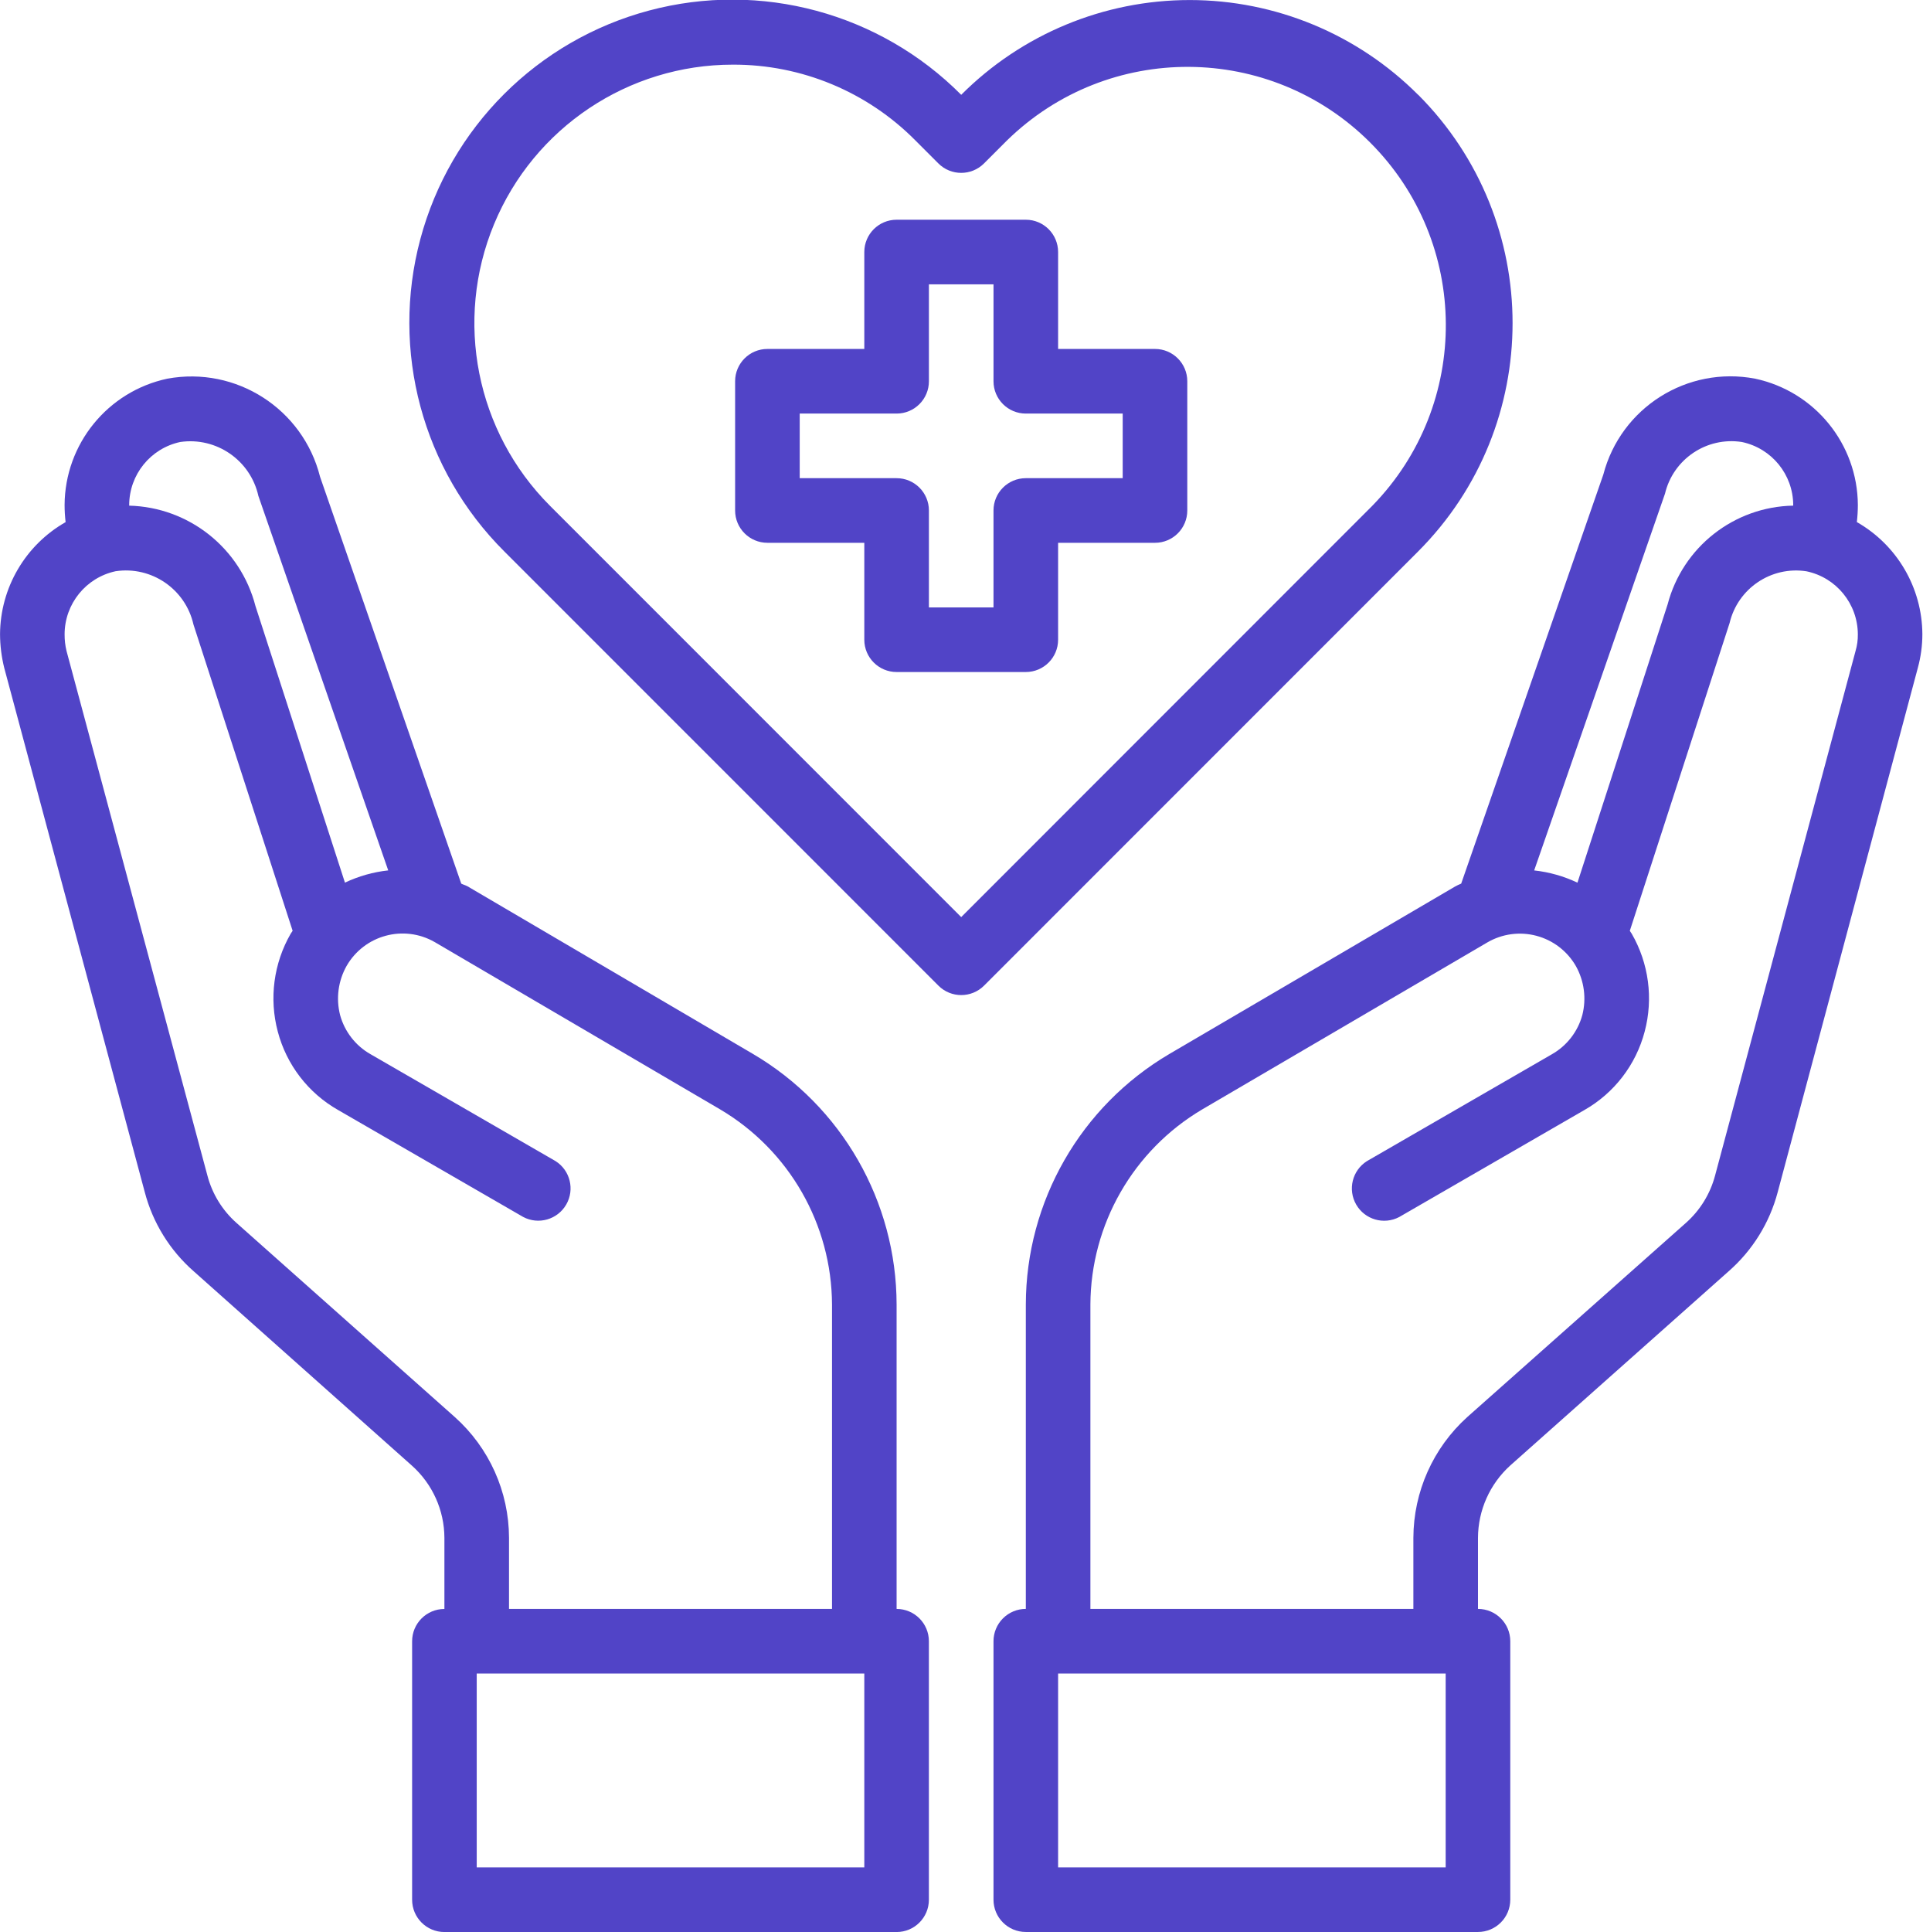
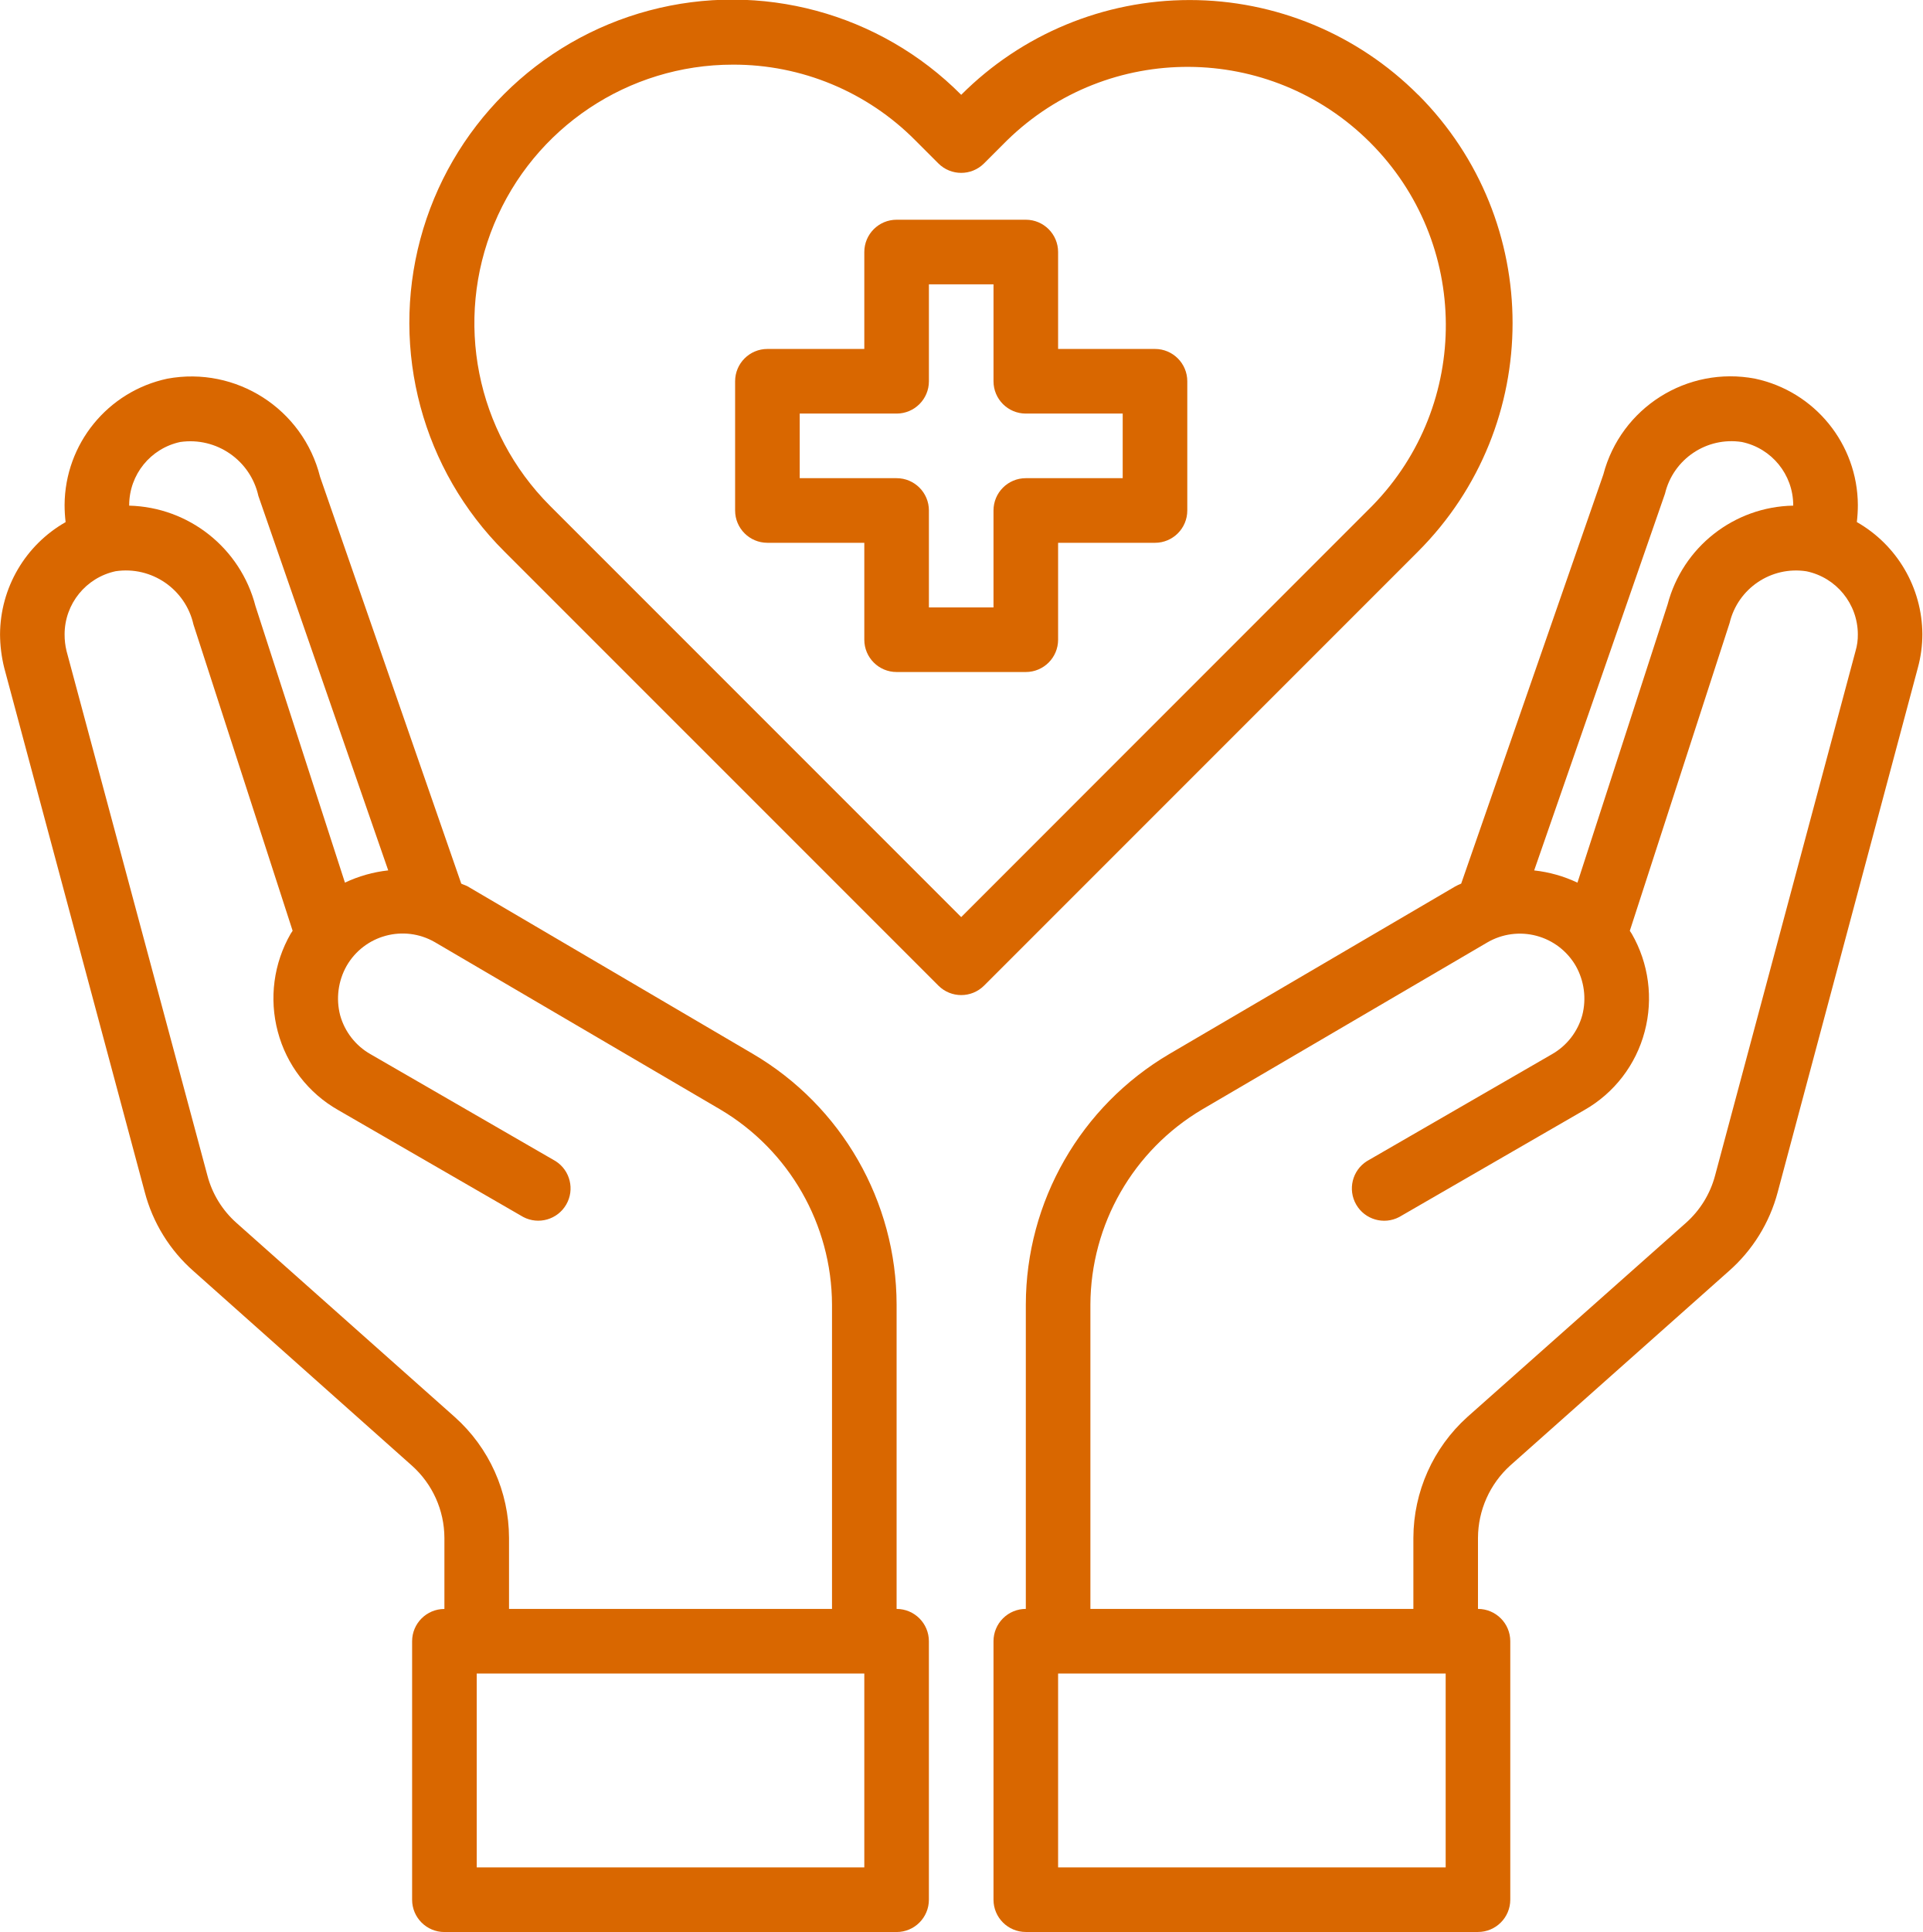
<svg xmlns="http://www.w3.org/2000/svg" width="188.634" height="189.526" viewBox="0 0 188.634 189.526">
  <g id="healthcare-covid19-coronavirus-hand-hearth" transform="translate(-2.24 -2.199)">
-     <path id="Path_822" data-name="Path 822" d="M66.2,21.677H56.693V12.169A3.169,3.169,0,0,0,53.523,9H40.846a3.169,3.169,0,0,0-3.169,3.169v9.508H28.169A3.169,3.169,0,0,0,25,24.846V37.523a3.169,3.169,0,0,0,3.169,3.169h9.508V50.2a3.169,3.169,0,0,0,3.169,3.169H53.523A3.169,3.169,0,0,0,56.693,50.2V40.693H66.2a3.169,3.169,0,0,0,3.169-3.169V24.846A3.169,3.169,0,0,0,66.2,21.677ZM63.031,34.354H53.523a3.169,3.169,0,0,0-3.169,3.169v9.508H44.016V37.523a3.169,3.169,0,0,0-3.169-3.169H31.339V28.016h9.508a3.169,3.169,0,0,0,3.169-3.169V15.339h6.339v9.508a3.169,3.169,0,0,0,3.169,3.169h9.508Z" transform="translate(49.372 14.754)" fill="#5144c7" />
-     <path id="Path_823" data-name="Path 823" d="M117.714,28.149a14.514,14.514,0,0,0,.1-1.68,12.74,12.74,0,0,0-10.078-12.392,12.9,12.9,0,0,0-14.9,9.413L78.891,63.612a5.17,5.17,0,0,0-.6.285L50.272,80.314a28.577,28.577,0,0,0-14.1,24.593v29.854A3.169,3.169,0,0,0,33,137.931v25.354a3.169,3.169,0,0,0,3.169,3.169h44.37a3.169,3.169,0,0,0,3.169-3.169V137.931a3.169,3.169,0,0,0-3.169-3.169V127.79a9.631,9.631,0,0,1,3.169-7.1l21.424-19.047a15.628,15.628,0,0,0,4.817-7.765L123.7,42.442a12.535,12.535,0,0,0,.444-3.3,12.737,12.737,0,0,0-6.434-11ZM98.889,25.36a6.7,6.7,0,0,1,7.543-5.071,6.339,6.339,0,0,1,5.039,6.18v.063a12.994,12.994,0,0,0-12.328,9.7L90.3,63.517a13.311,13.311,0,0,0-4.247-1.2ZM77.369,160.116H39.339V141.1H77.369ZM117.587,40.794,103.8,92.262a9.447,9.447,0,0,1-2.852,4.627L79.493,115.937A16.024,16.024,0,0,0,74.2,127.79v6.972H42.508V104.908A22.35,22.35,0,0,1,53.473,85.766L81.458,69.38a6.339,6.339,0,0,1,8.684,2.314,6.529,6.529,0,0,1,.634,4.817A6.339,6.339,0,0,1,87.8,80.346l-18.16,10.49a3.169,3.169,0,0,0,3.169,5.483l18.16-10.49a12.512,12.512,0,0,0,5.926-7.7,12.7,12.7,0,0,0-1.268-9.6l-.19-.285,9.793-30.2a6.7,6.7,0,0,1,7.543-5.071,6.338,6.338,0,0,1,5.039,6.18A5.458,5.458,0,0,1,117.587,40.794Z" transform="translate(66.726 25.269)" fill="#5144c7" />
-     <path id="Path_824" data-name="Path 824" d="M90.218,134.755V104.9a28.577,28.577,0,0,0-14.1-24.593L48.1,63.859c-.19-.1-.412-.158-.6-.254L33.647,23.7A13.016,13.016,0,0,0,18.657,14.07,12.74,12.74,0,0,0,8.578,26.461a14.509,14.509,0,0,0,.1,1.68,12.737,12.737,0,0,0-6.434,11,14.011,14.011,0,0,0,.412,3.3L16.438,93.84a15.58,15.58,0,0,0,4.817,7.8l21.392,19.047a9.546,9.546,0,0,1,3.2,7.1v6.972a3.169,3.169,0,0,0-3.169,3.169v25.354a3.169,3.169,0,0,0,3.169,3.169h44.37a3.169,3.169,0,0,0,3.169-3.169V137.924A3.169,3.169,0,0,0,90.218,134.755ZM14.917,26.461a6.339,6.339,0,0,1,5.007-6.18,6.849,6.849,0,0,1,7.67,5.293l12.74,36.732a13.311,13.311,0,0,0-4.247,1.2L27.309,36.381a13.149,13.149,0,0,0-12.392-9.856Zm31.946,89.468L25.439,96.882a9.4,9.4,0,0,1-2.852-4.659L8.769,40.786a6.722,6.722,0,0,1-.19-1.648,6.338,6.338,0,0,1,5.007-6.18,6.8,6.8,0,0,1,7.638,5.229l9.73,30.044-.19.285a12.7,12.7,0,0,0-1.268,9.6,12.512,12.512,0,0,0,5.926,7.7l18.16,10.49a3.169,3.169,0,0,0,3.169-5.483l-18.16-10.49A6.338,6.338,0,0,1,35.612,76.5a6.529,6.529,0,0,1,.634-4.817A6.338,6.338,0,0,1,44.9,69.341L72.914,85.758A22.35,22.35,0,0,1,83.88,104.9v29.854H52.187v-6.972A15.941,15.941,0,0,0,46.863,115.929Zm40.186,44.179H49.018V141.093H87.049Z" transform="translate(0 25.277)" fill="#5144c7" />
-     <path id="Path_825" data-name="Path 825" d="M113.862,11.5a31.674,31.674,0,0,0-44.834,0l0,0h0A31.688,31.688,0,1,0,24.194,56.293L66.789,98.887a3.169,3.169,0,0,0,4.481,0l42.595-42.595a31.712,31.712,0,0,0,0-44.8ZM69.027,92.165,28.672,51.811A25.354,25.354,0,0,1,46.62,8.541,25.088,25.088,0,0,1,64.536,15.98l2.25,2.25a3.169,3.169,0,0,0,4.481,0l2.257-2.257A25.346,25.346,0,0,1,109.381,51.8Z" transform="translate(27.53 0)" fill="#5144c7" />
+     <path id="Path_822" style="fill: rgb(217, 103, 0);" data-name="Path 822" d="M66.2,21.677H56.693V12.169A3.169,3.169,0,0,0,53.523,9H40.846a3.169,3.169,0,0,0-3.169,3.169v9.508H28.169A3.169,3.169,0,0,0,25,24.846V37.523a3.169,3.169,0,0,0,3.169,3.169h9.508V50.2a3.169,3.169,0,0,0,3.169,3.169H53.523A3.169,3.169,0,0,0,56.693,50.2V40.693H66.2a3.169,3.169,0,0,0,3.169-3.169V24.846A3.169,3.169,0,0,0,66.2,21.677ZM63.031,34.354H53.523a3.169,3.169,0,0,0-3.169,3.169v9.508H44.016V37.523a3.169,3.169,0,0,0-3.169-3.169H31.339V28.016h9.508a3.169,3.169,0,0,0,3.169-3.169V15.339h6.339v9.508a3.169,3.169,0,0,0,3.169,3.169h9.508Z" transform="translate(49.372 14.754)" fill="#5144c7" />
+     <path id="Path_823" style="fill: rgb(217, 103, 0);" data-name="Path 823" d="M117.714,28.149a14.514,14.514,0,0,0,.1-1.68,12.74,12.74,0,0,0-10.078-12.392,12.9,12.9,0,0,0-14.9,9.413L78.891,63.612a5.17,5.17,0,0,0-.6.285L50.272,80.314a28.577,28.577,0,0,0-14.1,24.593v29.854A3.169,3.169,0,0,0,33,137.931v25.354a3.169,3.169,0,0,0,3.169,3.169h44.37a3.169,3.169,0,0,0,3.169-3.169V137.931a3.169,3.169,0,0,0-3.169-3.169V127.79a9.631,9.631,0,0,1,3.169-7.1l21.424-19.047a15.628,15.628,0,0,0,4.817-7.765L123.7,42.442a12.535,12.535,0,0,0,.444-3.3,12.737,12.737,0,0,0-6.434-11ZM98.889,25.36a6.7,6.7,0,0,1,7.543-5.071,6.339,6.339,0,0,1,5.039,6.18v.063a12.994,12.994,0,0,0-12.328,9.7L90.3,63.517a13.311,13.311,0,0,0-4.247-1.2ZM77.369,160.116H39.339V141.1H77.369ZM117.587,40.794,103.8,92.262a9.447,9.447,0,0,1-2.852,4.627L79.493,115.937A16.024,16.024,0,0,0,74.2,127.79v6.972H42.508V104.908A22.35,22.35,0,0,1,53.473,85.766L81.458,69.38a6.339,6.339,0,0,1,8.684,2.314,6.529,6.529,0,0,1,.634,4.817A6.339,6.339,0,0,1,87.8,80.346l-18.16,10.49a3.169,3.169,0,0,0,3.169,5.483l18.16-10.49a12.512,12.512,0,0,0,5.926-7.7,12.7,12.7,0,0,0-1.268-9.6l-.19-.285,9.793-30.2a6.7,6.7,0,0,1,7.543-5.071,6.338,6.338,0,0,1,5.039,6.18A5.458,5.458,0,0,1,117.587,40.794Z" transform="translate(66.726 25.269)" fill="#5144c7" />
+     <path id="Path_824" style="fill: rgb(217, 103, 0);" data-name="Path 824" d="M90.218,134.755V104.9a28.577,28.577,0,0,0-14.1-24.593L48.1,63.859c-.19-.1-.412-.158-.6-.254L33.647,23.7A13.016,13.016,0,0,0,18.657,14.07,12.74,12.74,0,0,0,8.578,26.461a14.509,14.509,0,0,0,.1,1.68,12.737,12.737,0,0,0-6.434,11,14.011,14.011,0,0,0,.412,3.3L16.438,93.84a15.58,15.58,0,0,0,4.817,7.8l21.392,19.047a9.546,9.546,0,0,1,3.2,7.1v6.972a3.169,3.169,0,0,0-3.169,3.169v25.354a3.169,3.169,0,0,0,3.169,3.169h44.37a3.169,3.169,0,0,0,3.169-3.169V137.924A3.169,3.169,0,0,0,90.218,134.755ZM14.917,26.461a6.339,6.339,0,0,1,5.007-6.18,6.849,6.849,0,0,1,7.67,5.293l12.74,36.732a13.311,13.311,0,0,0-4.247,1.2L27.309,36.381a13.149,13.149,0,0,0-12.392-9.856Zm31.946,89.468L25.439,96.882a9.4,9.4,0,0,1-2.852-4.659L8.769,40.786a6.722,6.722,0,0,1-.19-1.648,6.338,6.338,0,0,1,5.007-6.18,6.8,6.8,0,0,1,7.638,5.229l9.73,30.044-.19.285a12.7,12.7,0,0,0-1.268,9.6,12.512,12.512,0,0,0,5.926,7.7l18.16,10.49a3.169,3.169,0,0,0,3.169-5.483l-18.16-10.49A6.338,6.338,0,0,1,35.612,76.5a6.529,6.529,0,0,1,.634-4.817A6.338,6.338,0,0,1,44.9,69.341L72.914,85.758A22.35,22.35,0,0,1,83.88,104.9v29.854H52.187v-6.972A15.941,15.941,0,0,0,46.863,115.929Zm40.186,44.179H49.018V141.093H87.049Z" transform="translate(0 25.277)" fill="#5144c7" />
+     <path id="Path_825" style="fill: rgb(217, 103, 0);" data-name="Path 825" d="M113.862,11.5a31.674,31.674,0,0,0-44.834,0l0,0h0A31.688,31.688,0,1,0,24.194,56.293L66.789,98.887a3.169,3.169,0,0,0,4.481,0l42.595-42.595a31.712,31.712,0,0,0,0-44.8ZM69.027,92.165,28.672,51.811A25.354,25.354,0,0,1,46.62,8.541,25.088,25.088,0,0,1,64.536,15.98l2.25,2.25a3.169,3.169,0,0,0,4.481,0l2.257-2.257A25.346,25.346,0,0,1,109.381,51.8Z" transform="translate(27.53 0)" fill="#5144c7" />
  </g>
</svg>
